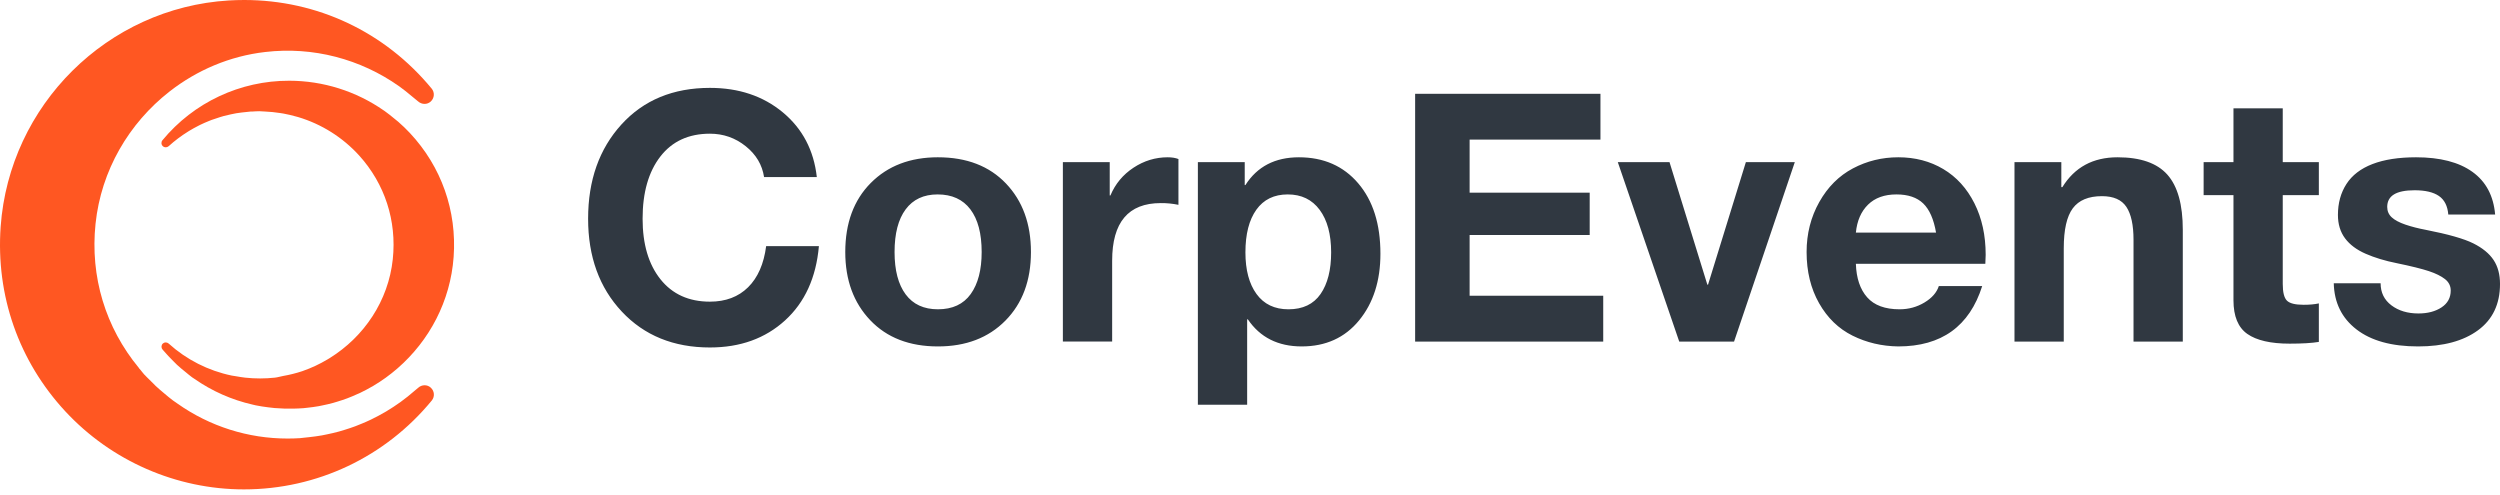
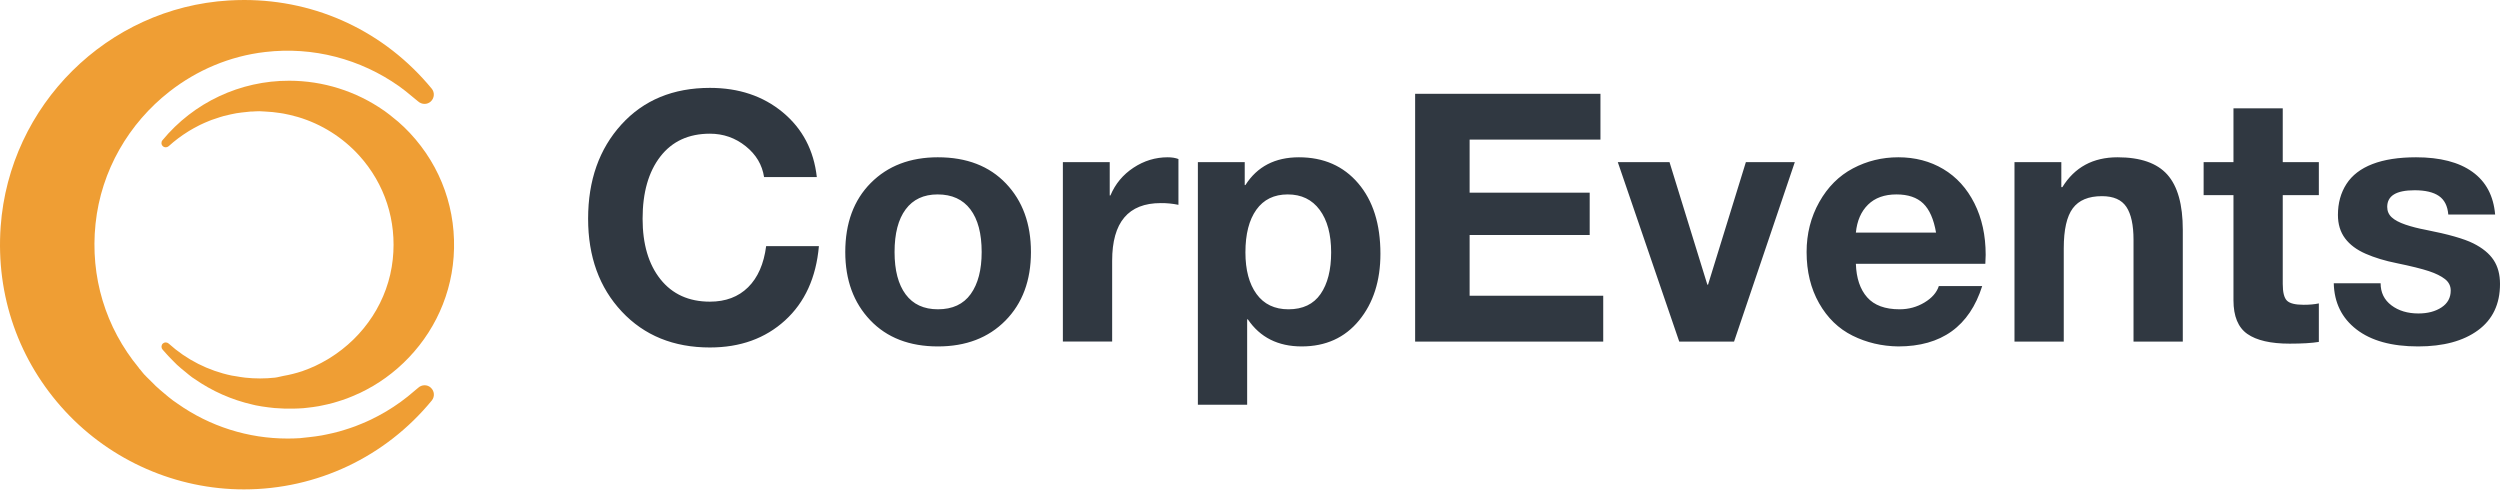
<svg xmlns="http://www.w3.org/2000/svg" viewBox="0 0 369.828 73.143">
-   <g fill="#ff5722">
+   <g fill="#EF9E34">
    <path d="M61.85 57.376c-.157.144-.33.268-.49.409a29.387 29.387 0 0 1-2.09 1.67 29.713 29.713 0 0 1-2.156 1.417c-.369.22-.746.426-1.124.63-.366.194-.732.386-1.105.564-.436.21-.88.4-1.325.587-.331.138-.658.276-.993.4-.517.194-1.041.364-1.569.528-.283.087-.563.177-.85.255-.581.16-1.171.294-1.768.418-.254.05-.505.108-.76.153-.609.108-1.226.19-1.848.258-.264.03-.525.062-.791.085-.208.018-.411.054-.622.068a28.234 28.234 0 0 1-1.8.056 28.175 28.175 0 0 1-16.305-5.17c-.222-.153-.447-.3-.665-.461a28.034 28.034 0 0 1-1.318-1.069 28.49 28.49 0 0 1-1.23-1.072c-.252-.238-.493-.49-.738-.738-.333-.336-.683-.65-1.001-1.003-.203-.225-.371-.468-.566-.698-.05-.06-.11-.112-.16-.173-.018-.023-.022-.05-.04-.073-4.93-5.97-7.221-13.477-6.403-21.312.826-7.902 4.949-14.884 10.934-19.556l.05-.04c4.01-3.118 8.844-5.209 14.111-5.816 7.06-.831 14.096 1.026 19.808 5.065l.046.03c.634.452 1.242.946 1.843 1.452.185.155.377.299.559.459.112.099.235.181.344.282.556.508 1.368.521 1.898.031.542-.5.603-1.336.134-1.902C56.929 4.703 46.914 0 36.114 0c-.754 0-1.511.025-2.273.069C15.89 1.157 1.381 15.543.097 33.532-.63 43.718 2.771 53.422 9.67 60.86c6.804 7.331 16.433 11.536 26.415 11.536 10.803 0 20.935-4.795 27.796-13.156a1.379 1.379 0 0 0-.148-1.885l-.001-.003c-.53-.494-1.342-.474-1.883.024z" />
    <path d="M24.023 20.758a.639.639 0 0 0 .072.873h.003c.238.223.602.212.86-.01a19.868 19.868 0 0 1 2.867-2.16c.05-.032.098-.064.15-.094.443-.269.896-.52 1.36-.755l.28-.143a19.39 19.39 0 0 1 1.3-.572c.135-.053.268-.11.405-.161a19.8 19.8 0 0 1 1.212-.404c.187-.058.375-.117.566-.169.348-.095.703-.172 1.06-.25.264-.055.527-.113.794-.16.27-.044.542-.079.814-.112a20.103 20.103 0 0 1 1.125-.12c.056-.004.11-.015.165-.018.08-.005.157.003.236-.001.354-.018.707-.049 1.064-.049.271 0 .538.032.809.043a20.072 20.072 0 0 1 2.306.23c.157.025.313.046.467.075a20.4 20.4 0 0 1 1.867.438c.095.028.192.048.286.076a19.905 19.905 0 0 1 9.038 5.688c3.808 4.209 5.575 9.657 4.977 15.34-.65 6.163-4.252 11.474-9.322 14.623-.117.073-.236.142-.355.213a19.745 19.745 0 0 1-3.635 1.699c-.023.007-.045.018-.067.026a19.89 19.89 0 0 1-2.84.713c-.406.073-.793.2-1.206.247a20.376 20.376 0 0 1-4.402.003c-.47-.047-.93-.133-1.393-.212-.197-.036-.396-.053-.592-.093a19.953 19.953 0 0 1-9.34-4.738.705.705 0 0 0-.433-.171.617.617 0 0 0-.423.16.634.634 0 0 0-.077.856l.114.14a25.13 25.13 0 0 0 1.556 1.666c.165.162.324.335.492.491.41.384.847.73 1.28 1.083.32.258.628.532.96.771.107.078.223.142.33.217a24.523 24.523 0 0 0 8.622 3.818c.152.034.301.077.455.107.61.127 1.228.215 1.848.294.312.04.623.078.937.106a26.033 26.033 0 0 0 2.895.083c.457-.013.916-.025 1.37-.063.186-.016.37-.04.555-.06a25.11 25.11 0 0 0 1.692-.233c.18-.032.357-.072.537-.109a23.883 23.883 0 0 0 1.612-.377c.214-.06.425-.126.636-.19.478-.145.95-.3 1.417-.473.265-.099.524-.205.784-.313.4-.165.799-.337 1.19-.523.301-.143.597-.297.891-.452.341-.18.68-.366 1.011-.561a25.85 25.85 0 0 0 1.84-1.204 24.968 24.968 0 0 0 1.793-1.424c4.68-4.084 7.796-9.906 8.269-16.454.49-6.833-1.808-13.345-6.47-18.333a23.971 23.971 0 0 0-1.72-1.657c-.165-.145-.341-.274-.51-.415a23.9 23.9 0 0 0-1.535-1.2c-.034-.023-.071-.044-.106-.068a24.524 24.524 0 0 0-13.97-4.394 24.247 24.247 0 0 0-18.773 8.816z" />
  </g>
  <path d="M105.02 13c4.278 0 7.872 1.206 10.781 3.62s4.587 5.604 5.032 9.574h-7.804c-.274-1.814-1.18-3.337-2.721-4.569s-3.303-1.848-5.288-1.848c-3.149 0-5.596 1.13-7.341 3.388s-2.619 5.323-2.619 9.19c0 3.765.882 6.751 2.644 8.959s4.202 3.311 7.316 3.311c2.327 0 4.21-.71 5.647-2.13s2.328-3.449 2.67-6.084h7.804c-.411 4.654-2.08 8.317-5.006 10.986s-6.631 4.005-11.115 4.005c-5.374 0-9.72-1.771-13.04-5.314S87 37.968 87 32.355c0-5.682 1.643-10.328 4.929-13.939S99.579 13 105.02 13zm33.73 10.268c4.244 0 7.598 1.292 10.063 3.876s3.696 5.964 3.696 10.14c0 4.21-1.258 7.589-3.773 10.139s-5.844 3.825-9.986 3.825c-4.21 0-7.547-1.292-10.011-3.876s-3.697-5.947-3.697-10.089c0-4.278 1.258-7.683 3.774-10.216s5.827-3.8 9.934-3.8zm-6.417 14.015c0 2.704.547 4.792 1.642 6.264s2.687 2.207 4.775 2.207c2.156 0 3.773-.753 4.852-2.258s1.617-3.577 1.617-6.213c0-2.738-.556-4.843-1.669-6.314s-2.73-2.208-4.851-2.208c-2.054 0-3.628.736-4.724 2.208s-1.642 3.576-1.642 6.314zm40.404-14.015c.616 0 1.146.085 1.591.257V30.3a12.35 12.35 0 0 0-2.618-.256c-4.792 0-7.188 2.84-7.188 8.522v11.962h-7.29V23.987h6.931v4.928h.103c.718-1.711 1.856-3.08 3.414-4.107s3.243-1.54 5.057-1.54zm19.406 0c3.662 0 6.588 1.283 8.779 3.85s3.286 6.041 3.286 10.422c0 4.005-1.053 7.29-3.158 9.857s-4.937 3.85-8.496 3.85c-3.491 0-6.144-1.334-7.958-4.004h-.103v12.63h-7.29V23.987h6.931v3.388h.103c1.745-2.738 4.38-4.107 7.906-4.107zm-7.906 14.067c0 2.6.547 4.655 1.643 6.16s2.67 2.26 4.723 2.26c2.122 0 3.705-.754 4.749-2.26s1.566-3.56 1.566-6.16c0-2.67-.565-4.766-1.695-6.29s-2.703-2.284-4.723-2.284-3.568.753-4.646 2.26-1.617 3.61-1.617 6.314zm52.52-23.462v6.777h-19.355v7.854h17.763v6.264h-17.763v8.984h19.765v6.777h-27.825V13.873h27.415zm10.216 10.114 5.596 18.122h.103l5.596-18.122h7.239l-8.985 26.542h-8.111l-9.087-26.542h7.65zm33.833-.72c2.498 0 4.723.583 6.674 1.746s3.483 2.85 4.595 5.057 1.668 4.75 1.668 7.624c0 .274-.017.719-.051 1.335h-19.15c.069 2.122.625 3.773 1.669 4.954s2.644 1.771 4.8 1.771c1.335 0 2.559-.333 3.67-1s1.823-1.481 2.132-2.44h6.417c-1.883 5.956-6.024 8.934-12.424 8.934-2.43-.035-4.68-.565-6.751-1.592s-3.722-2.627-4.955-4.8-1.848-4.698-1.848-7.573c0-2.703.625-5.168 1.874-7.392s2.91-3.885 4.98-4.98 4.304-1.643 6.7-1.643zm5.596 11.141c-.342-1.985-.976-3.422-1.9-4.312s-2.242-1.335-3.953-1.335c-1.78 0-3.183.505-4.21 1.515s-1.625 2.387-1.797 4.132h11.86zm26.85-11.14c3.389 0 5.844.856 7.368 2.567s2.284 4.432 2.284 8.163v16.531h-7.29V35.487c0-2.19-.35-3.817-1.053-4.878s-1.908-1.591-3.619-1.591c-1.985 0-3.422.599-4.312 1.797s-1.335 3.166-1.335 5.904v13.81h-7.29V23.987h6.93v3.696h.154c1.814-2.943 4.535-4.415 8.163-4.415zm24.438-7.239v7.958h5.34v4.877h-5.34v13.143c0 1.232.205 2.053.616 2.464s1.232.616 2.464.616c.89 0 1.643-.068 2.26-.205v5.698c-1.028.171-2.465.257-4.313.257-2.807 0-4.895-.48-6.264-1.437s-2.053-2.619-2.053-4.98V28.864h-4.415v-4.877h4.415v-7.958h7.29zm19.714 7.239c3.56 0 6.34.719 8.343 2.156s3.123 3.543 3.362 6.315h-6.93c-.103-1.266-.565-2.182-1.386-2.747s-2.02-.847-3.594-.847c-1.37 0-2.388.206-3.055.616s-1.001 1.027-1.001 1.848c0 .617.222 1.13.667 1.54s1.121.77 2.028 1.079 1.908.564 3.004.77c3.32.65 5.664 1.318 7.033 2.002s2.37 1.506 3.004 2.464.95 2.14.95 3.543c0 2.977-1.087 5.262-3.26 6.854s-5.126 2.387-8.857 2.387c-3.902 0-6.94-.839-9.113-2.516s-3.294-3.953-3.362-6.828h6.93c0 1.37.531 2.456 1.592 3.26s2.396 1.207 4.005 1.207c1.369 0 2.507-.3 3.414-.899s1.36-1.429 1.36-2.49c0-.684-.282-1.25-.847-1.694s-1.36-.839-2.387-1.18-2.619-.737-4.775-1.182c-1.711-.342-3.234-.804-4.569-1.386s-2.353-1.343-3.055-2.284-1.052-2.097-1.052-3.466c0-1.745.42-3.268 1.258-4.57s2.122-2.284 3.85-2.951 3.876-1.001 6.443-1.001z" fill="#303841" />
</svg>
